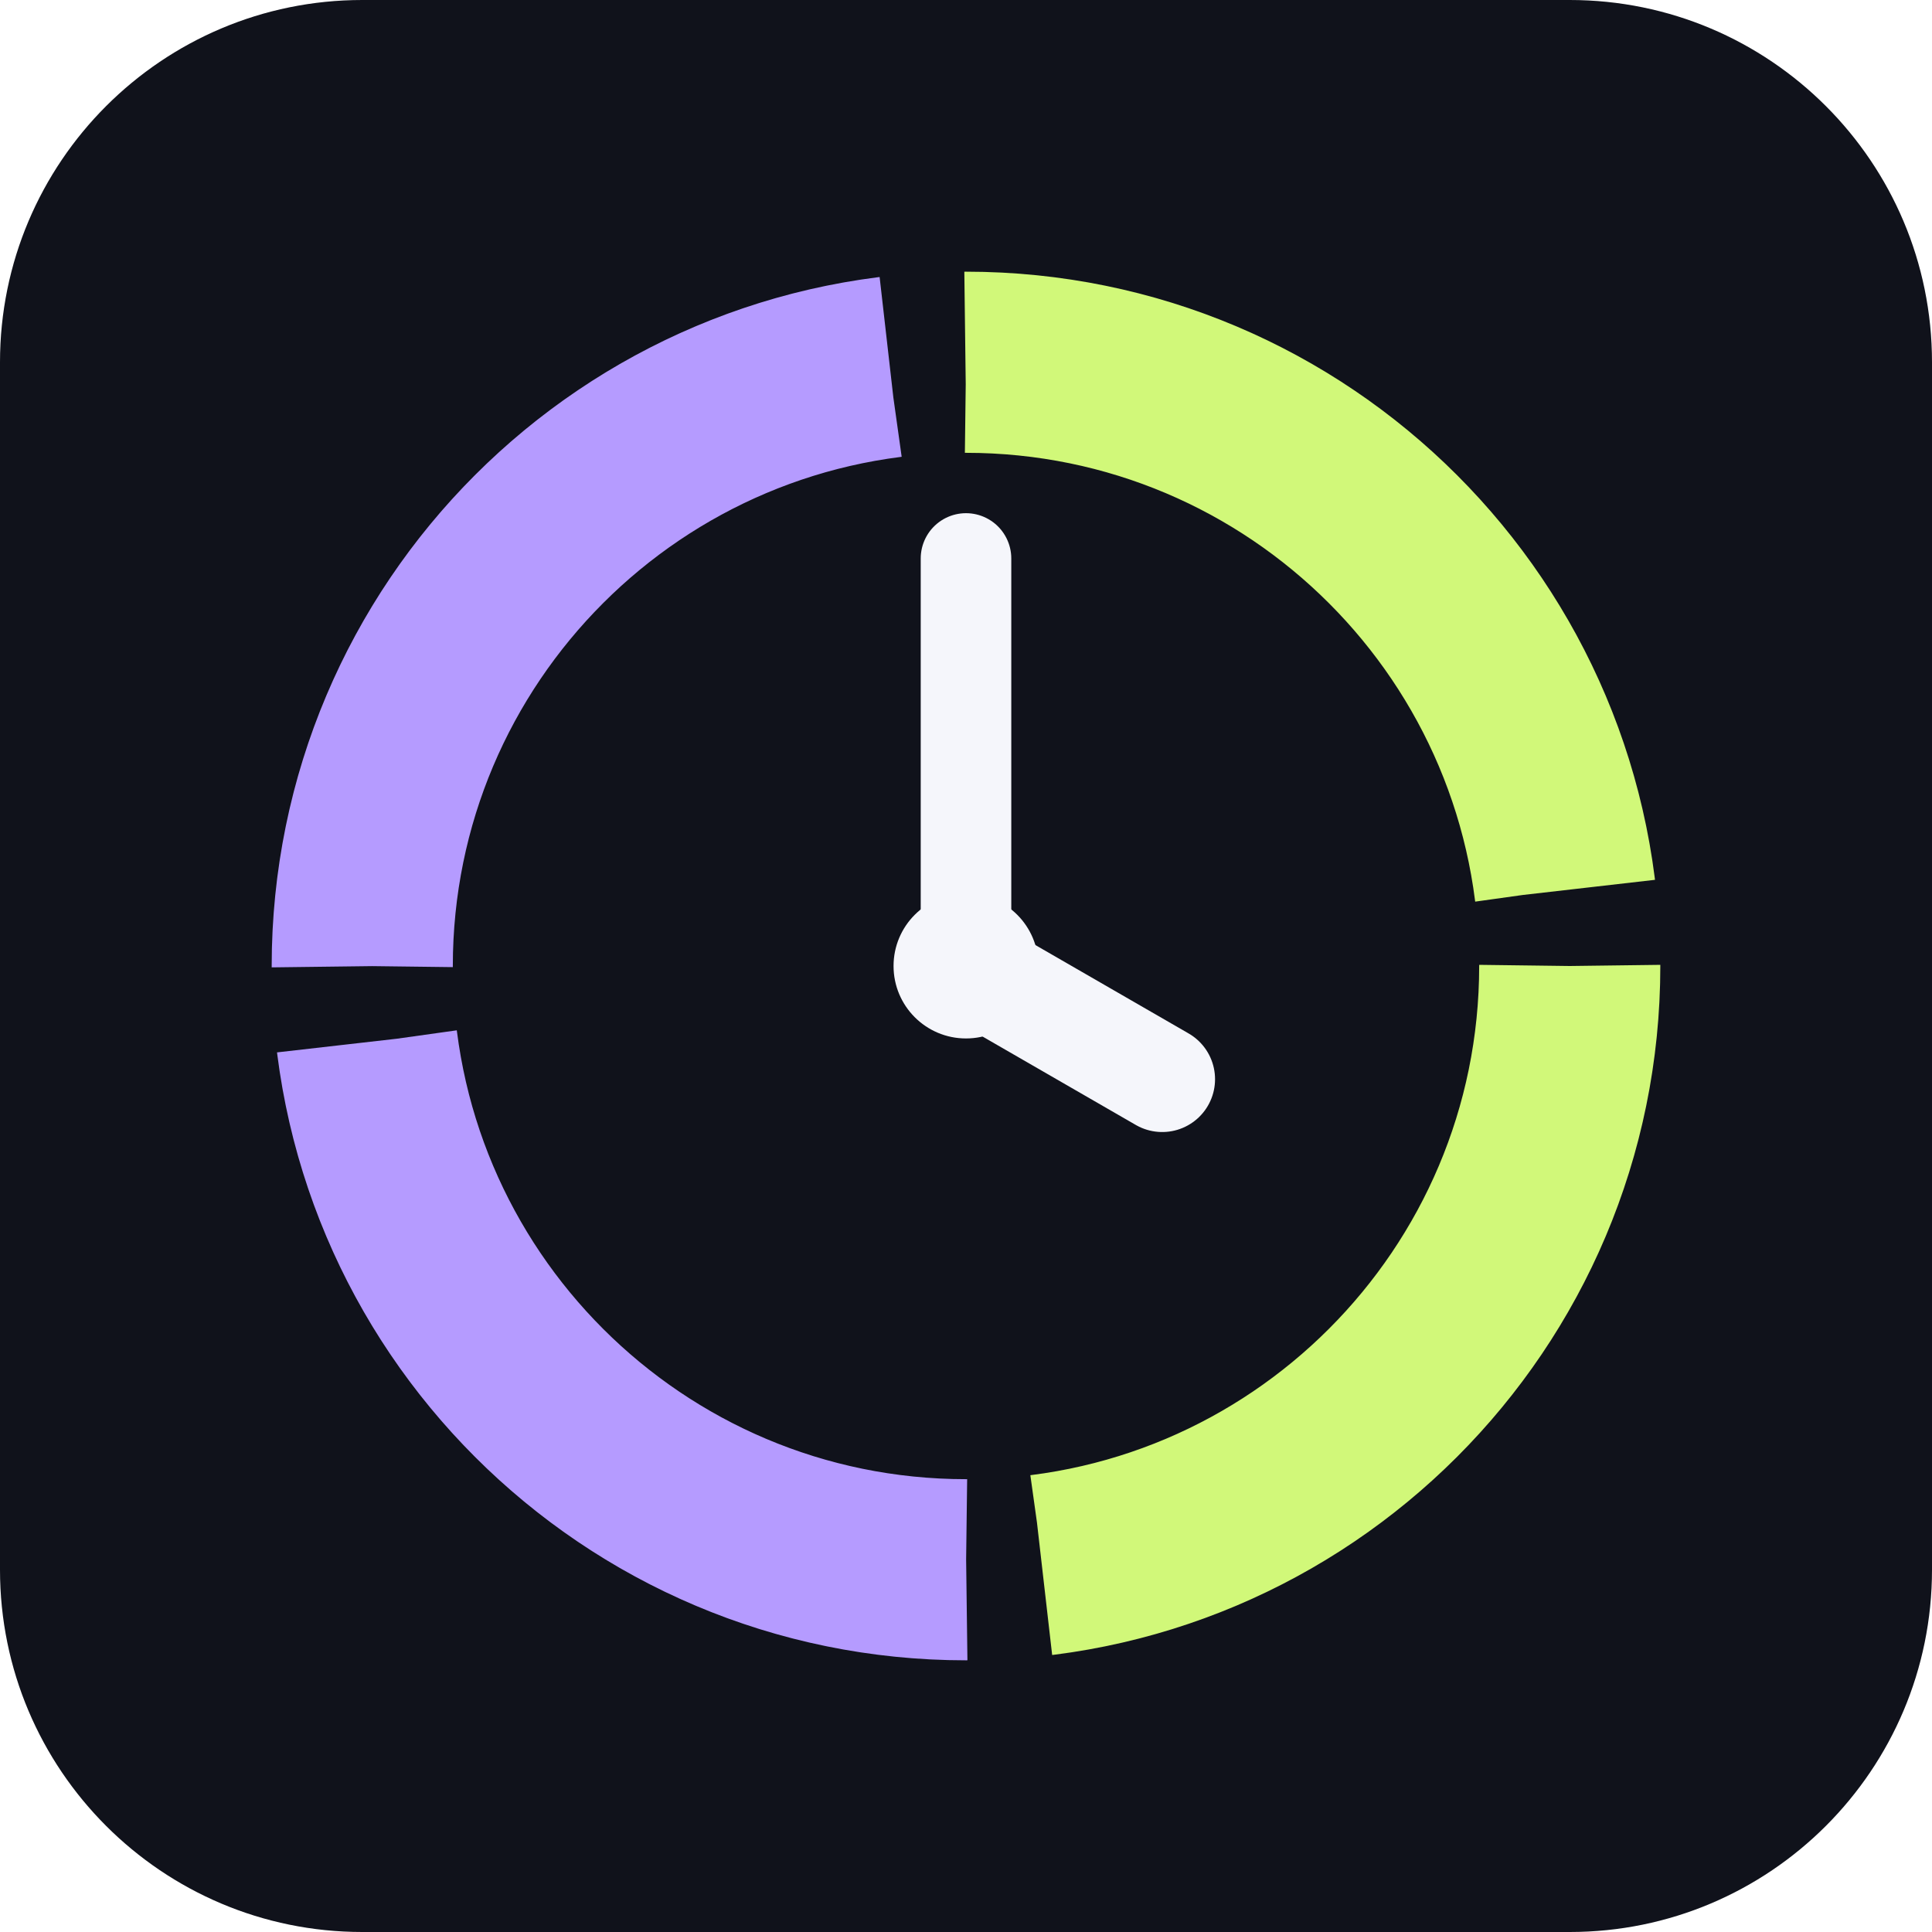
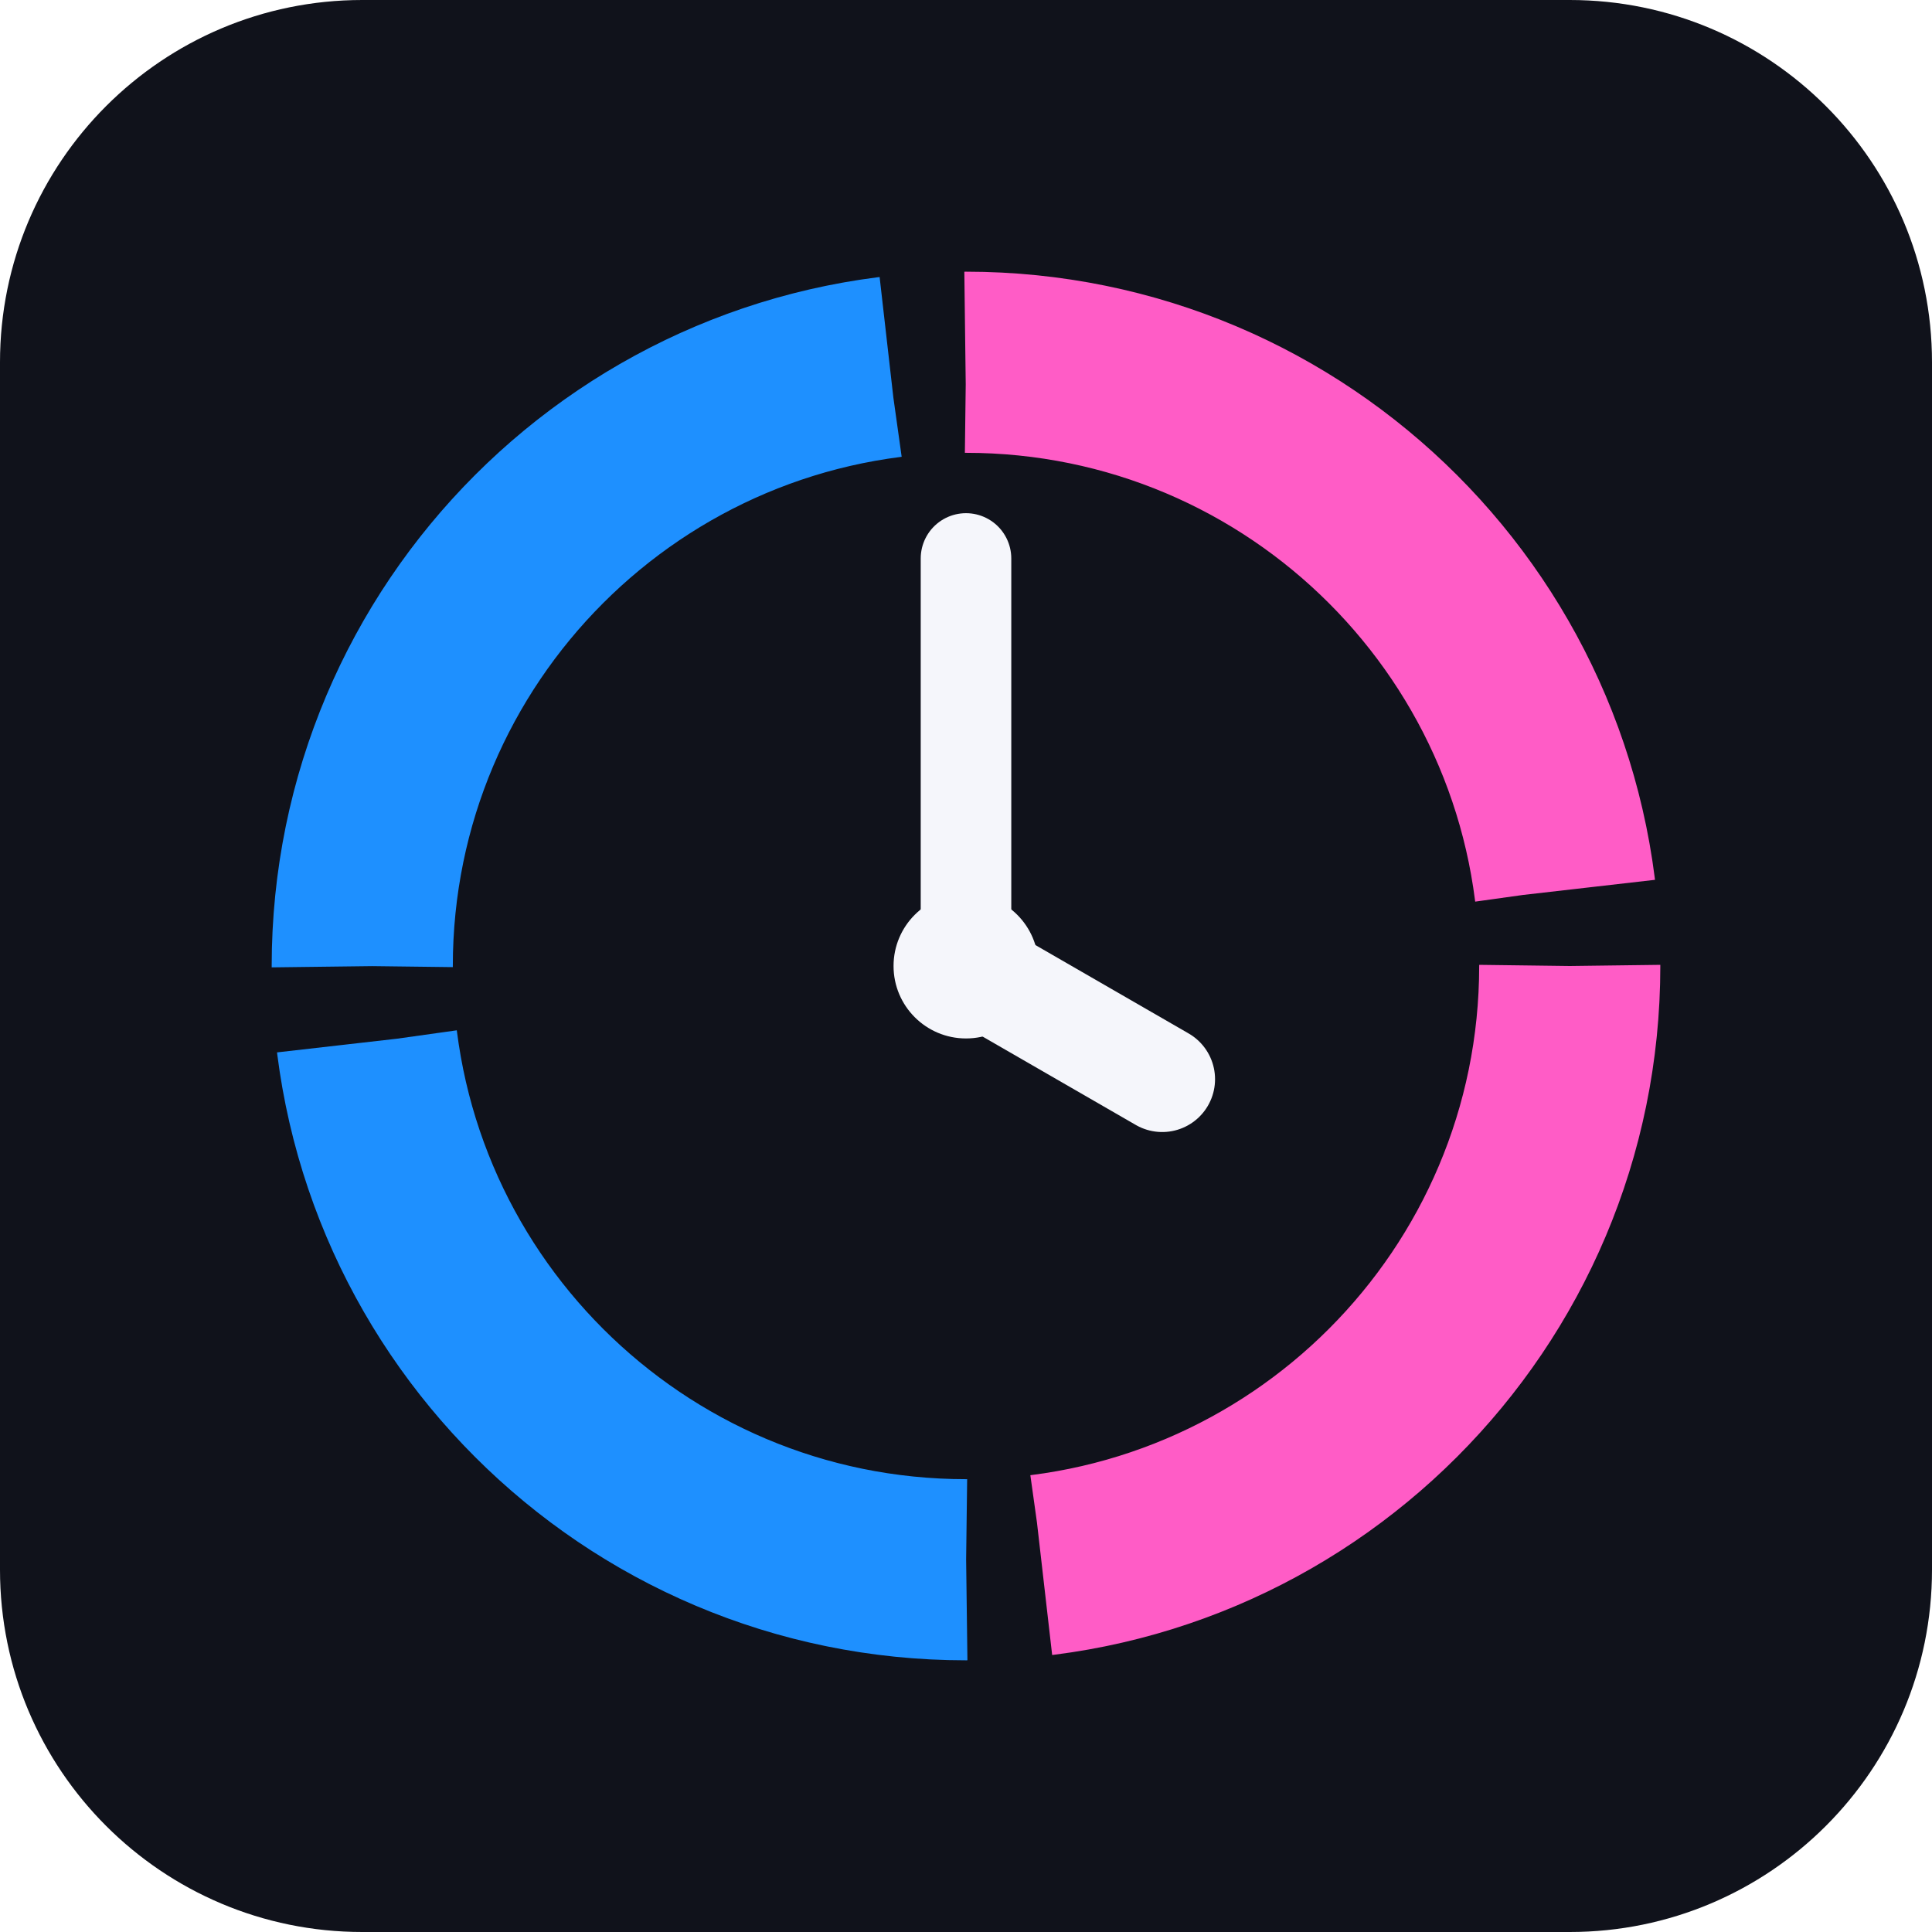
<svg xmlns="http://www.w3.org/2000/svg" width="512" height="512" viewBox="0 0 512 512">
  <rect width="512" height="512" rx="96" fill="#10121b" />
  <g transform="translate(64 64) scale(8)">
    <g transform="rotate(-90 24 24)" fill="none" stroke-width="6">
-       <circle cx="24" cy="24" r="20" stroke="#d1f879" stroke-dasharray="28.90 96.76" />
-       <circle cx="24" cy="24" r="20" stroke="#d1f879" stroke-dasharray="28.90 96.76" stroke-dashoffset="-31.42" />
-       <circle cx="24" cy="24" r="20" stroke="#b59bff" stroke-dasharray="28.90 96.76" stroke-dashoffset="-62.83" />
-       <circle cx="24" cy="24" r="20" stroke="#b59bff" stroke-dasharray="28.90 96.76" stroke-dashoffset="-94.25" />
+       <circle cx="24" cy="24" r="20" stroke="#ff5cc6" stroke-dasharray="28.90 96.76" />
+       <circle cx="24" cy="24" r="20" stroke="#ff5cc6" stroke-dasharray="28.90 96.76" stroke-dashoffset="-31.42" />
+       <circle cx="24" cy="24" r="20" stroke="#1e90ff" stroke-dasharray="28.90 96.76" stroke-dashoffset="-62.83" />
+       <circle cx="24" cy="24" r="20" stroke="#1e90ff" stroke-dasharray="28.90 96.76" stroke-dashoffset="-94.25" />
    </g>
    <g stroke="#f5f6fb" stroke-linecap="round">
      <line x1="24" y1="24" x2="24" y2="10.5" stroke-width="3" />
      <line x1="24" y1="24" x2="30.5" y2="27.75" stroke-width="3.5" />
    </g>
    <circle cx="24" cy="24" r="2.4" fill="#f5f6fb" />
  </g>
</svg>
